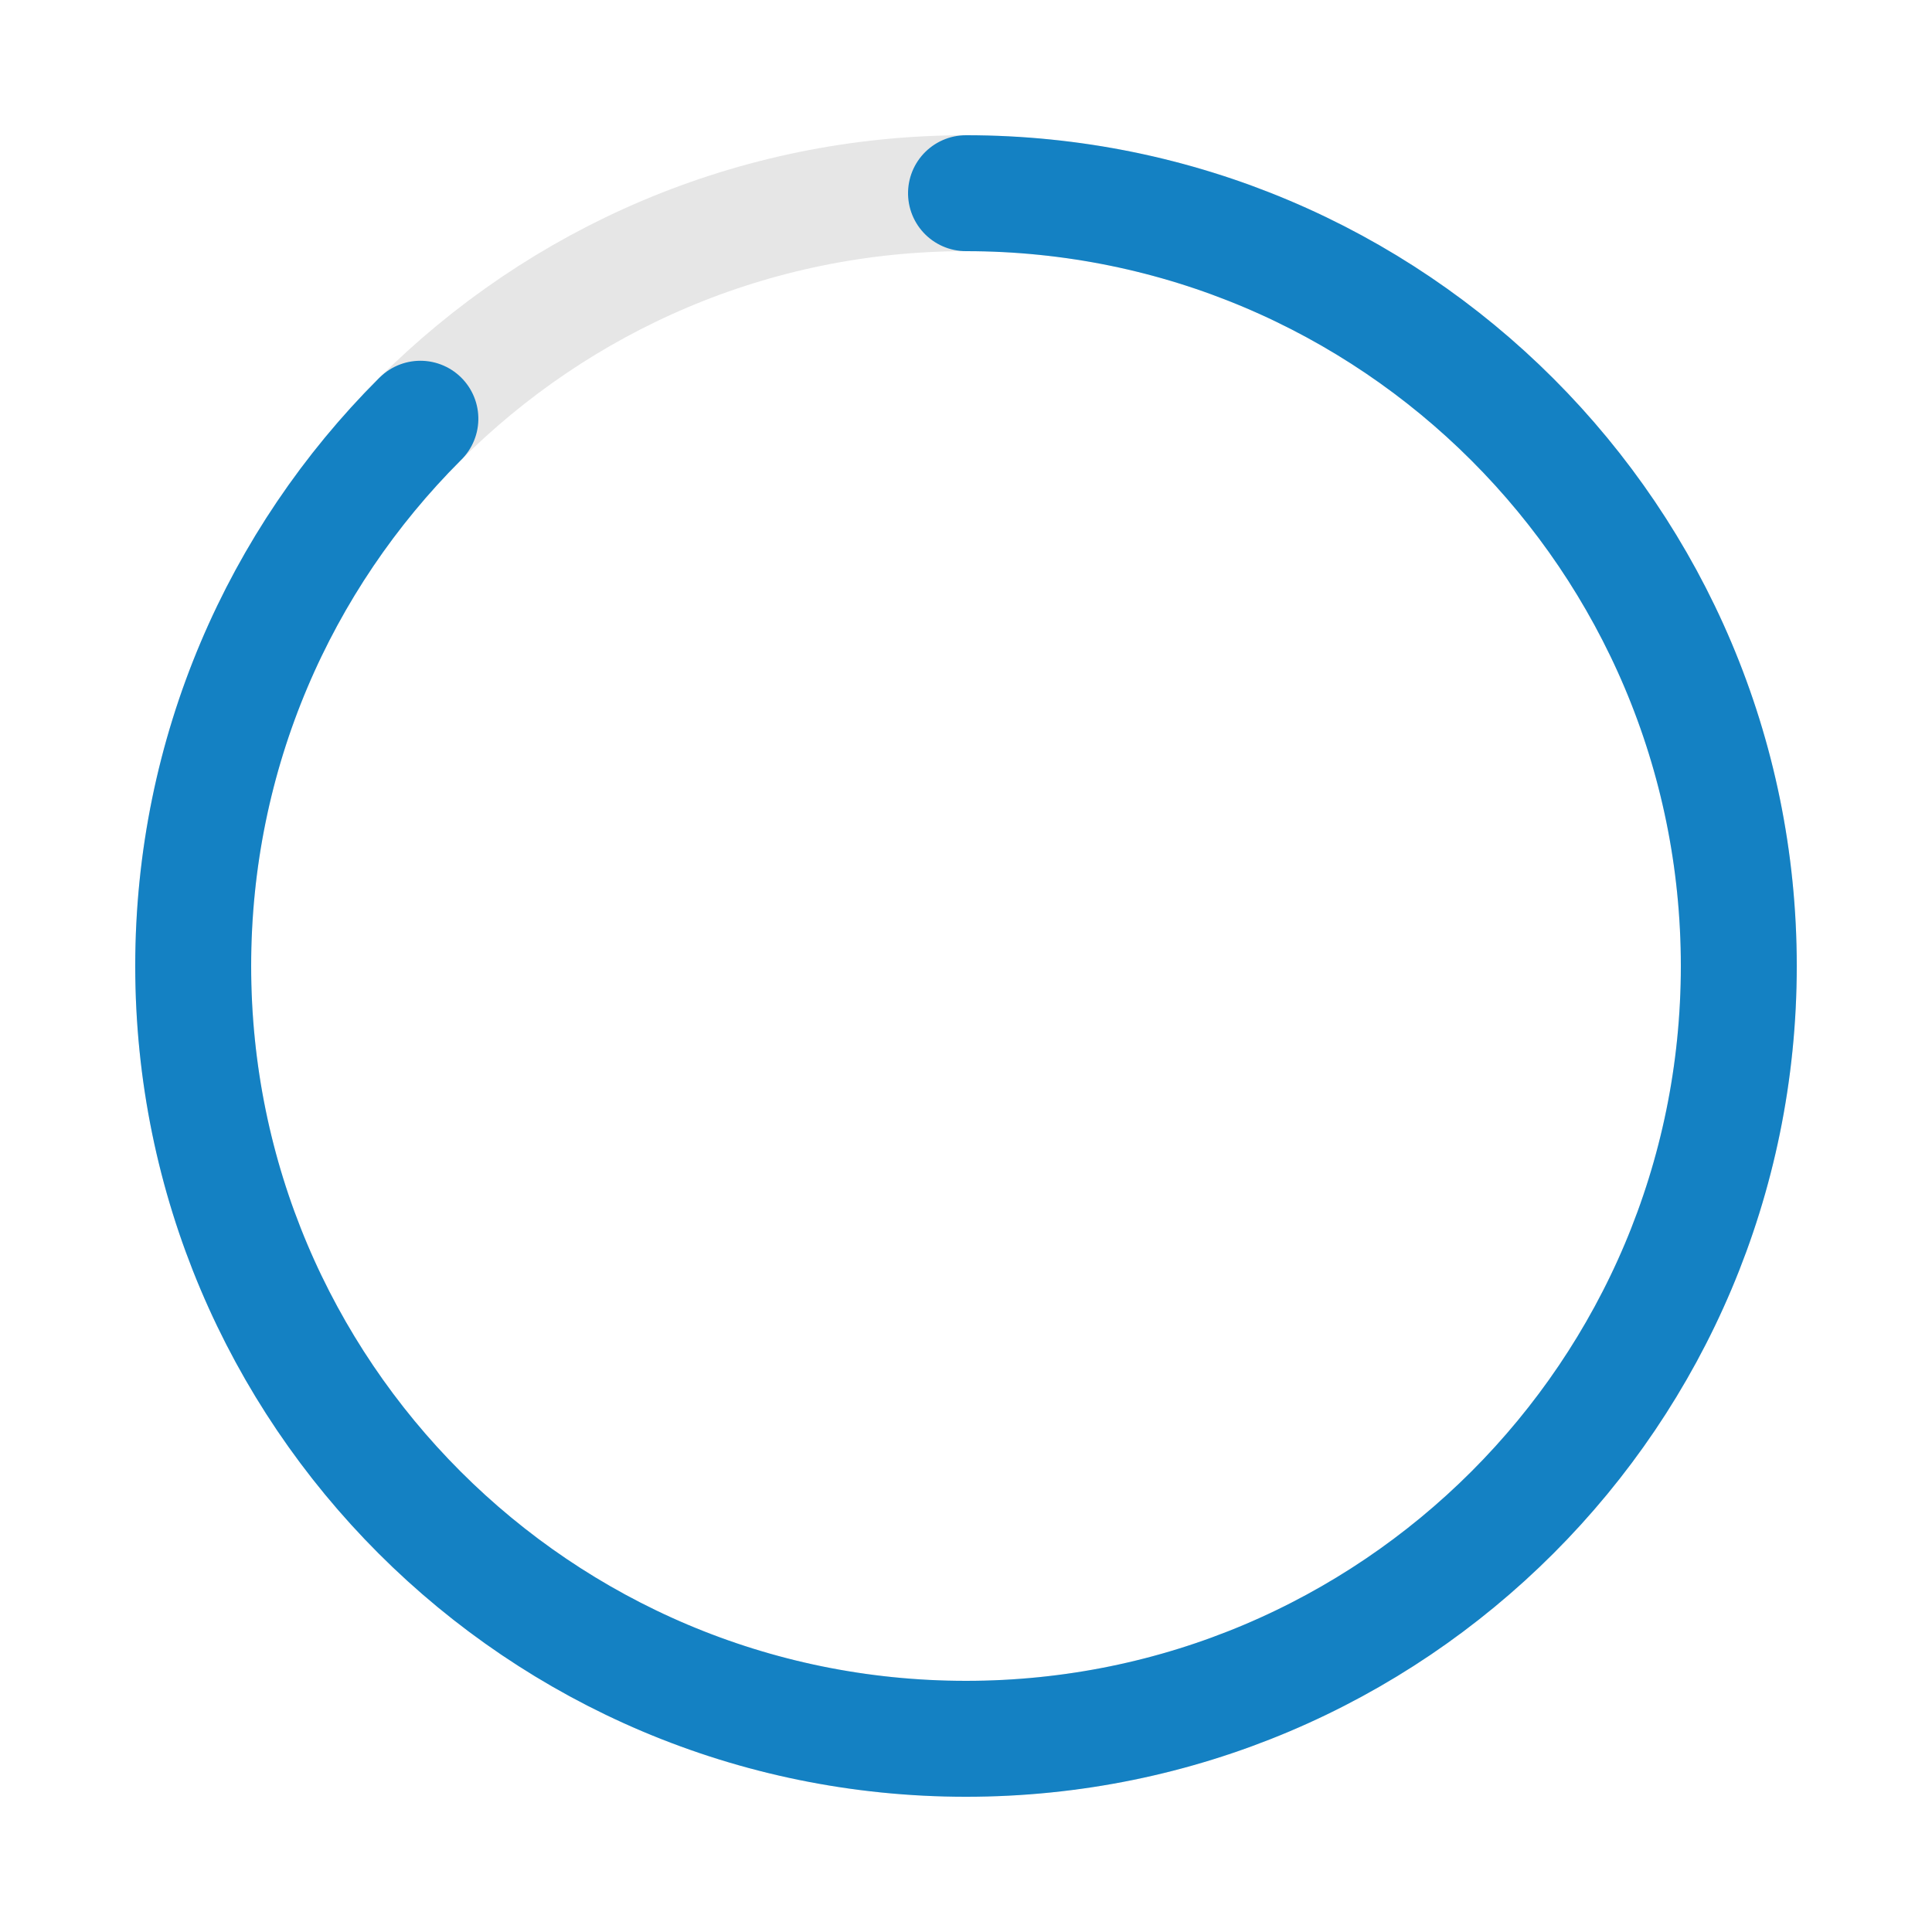
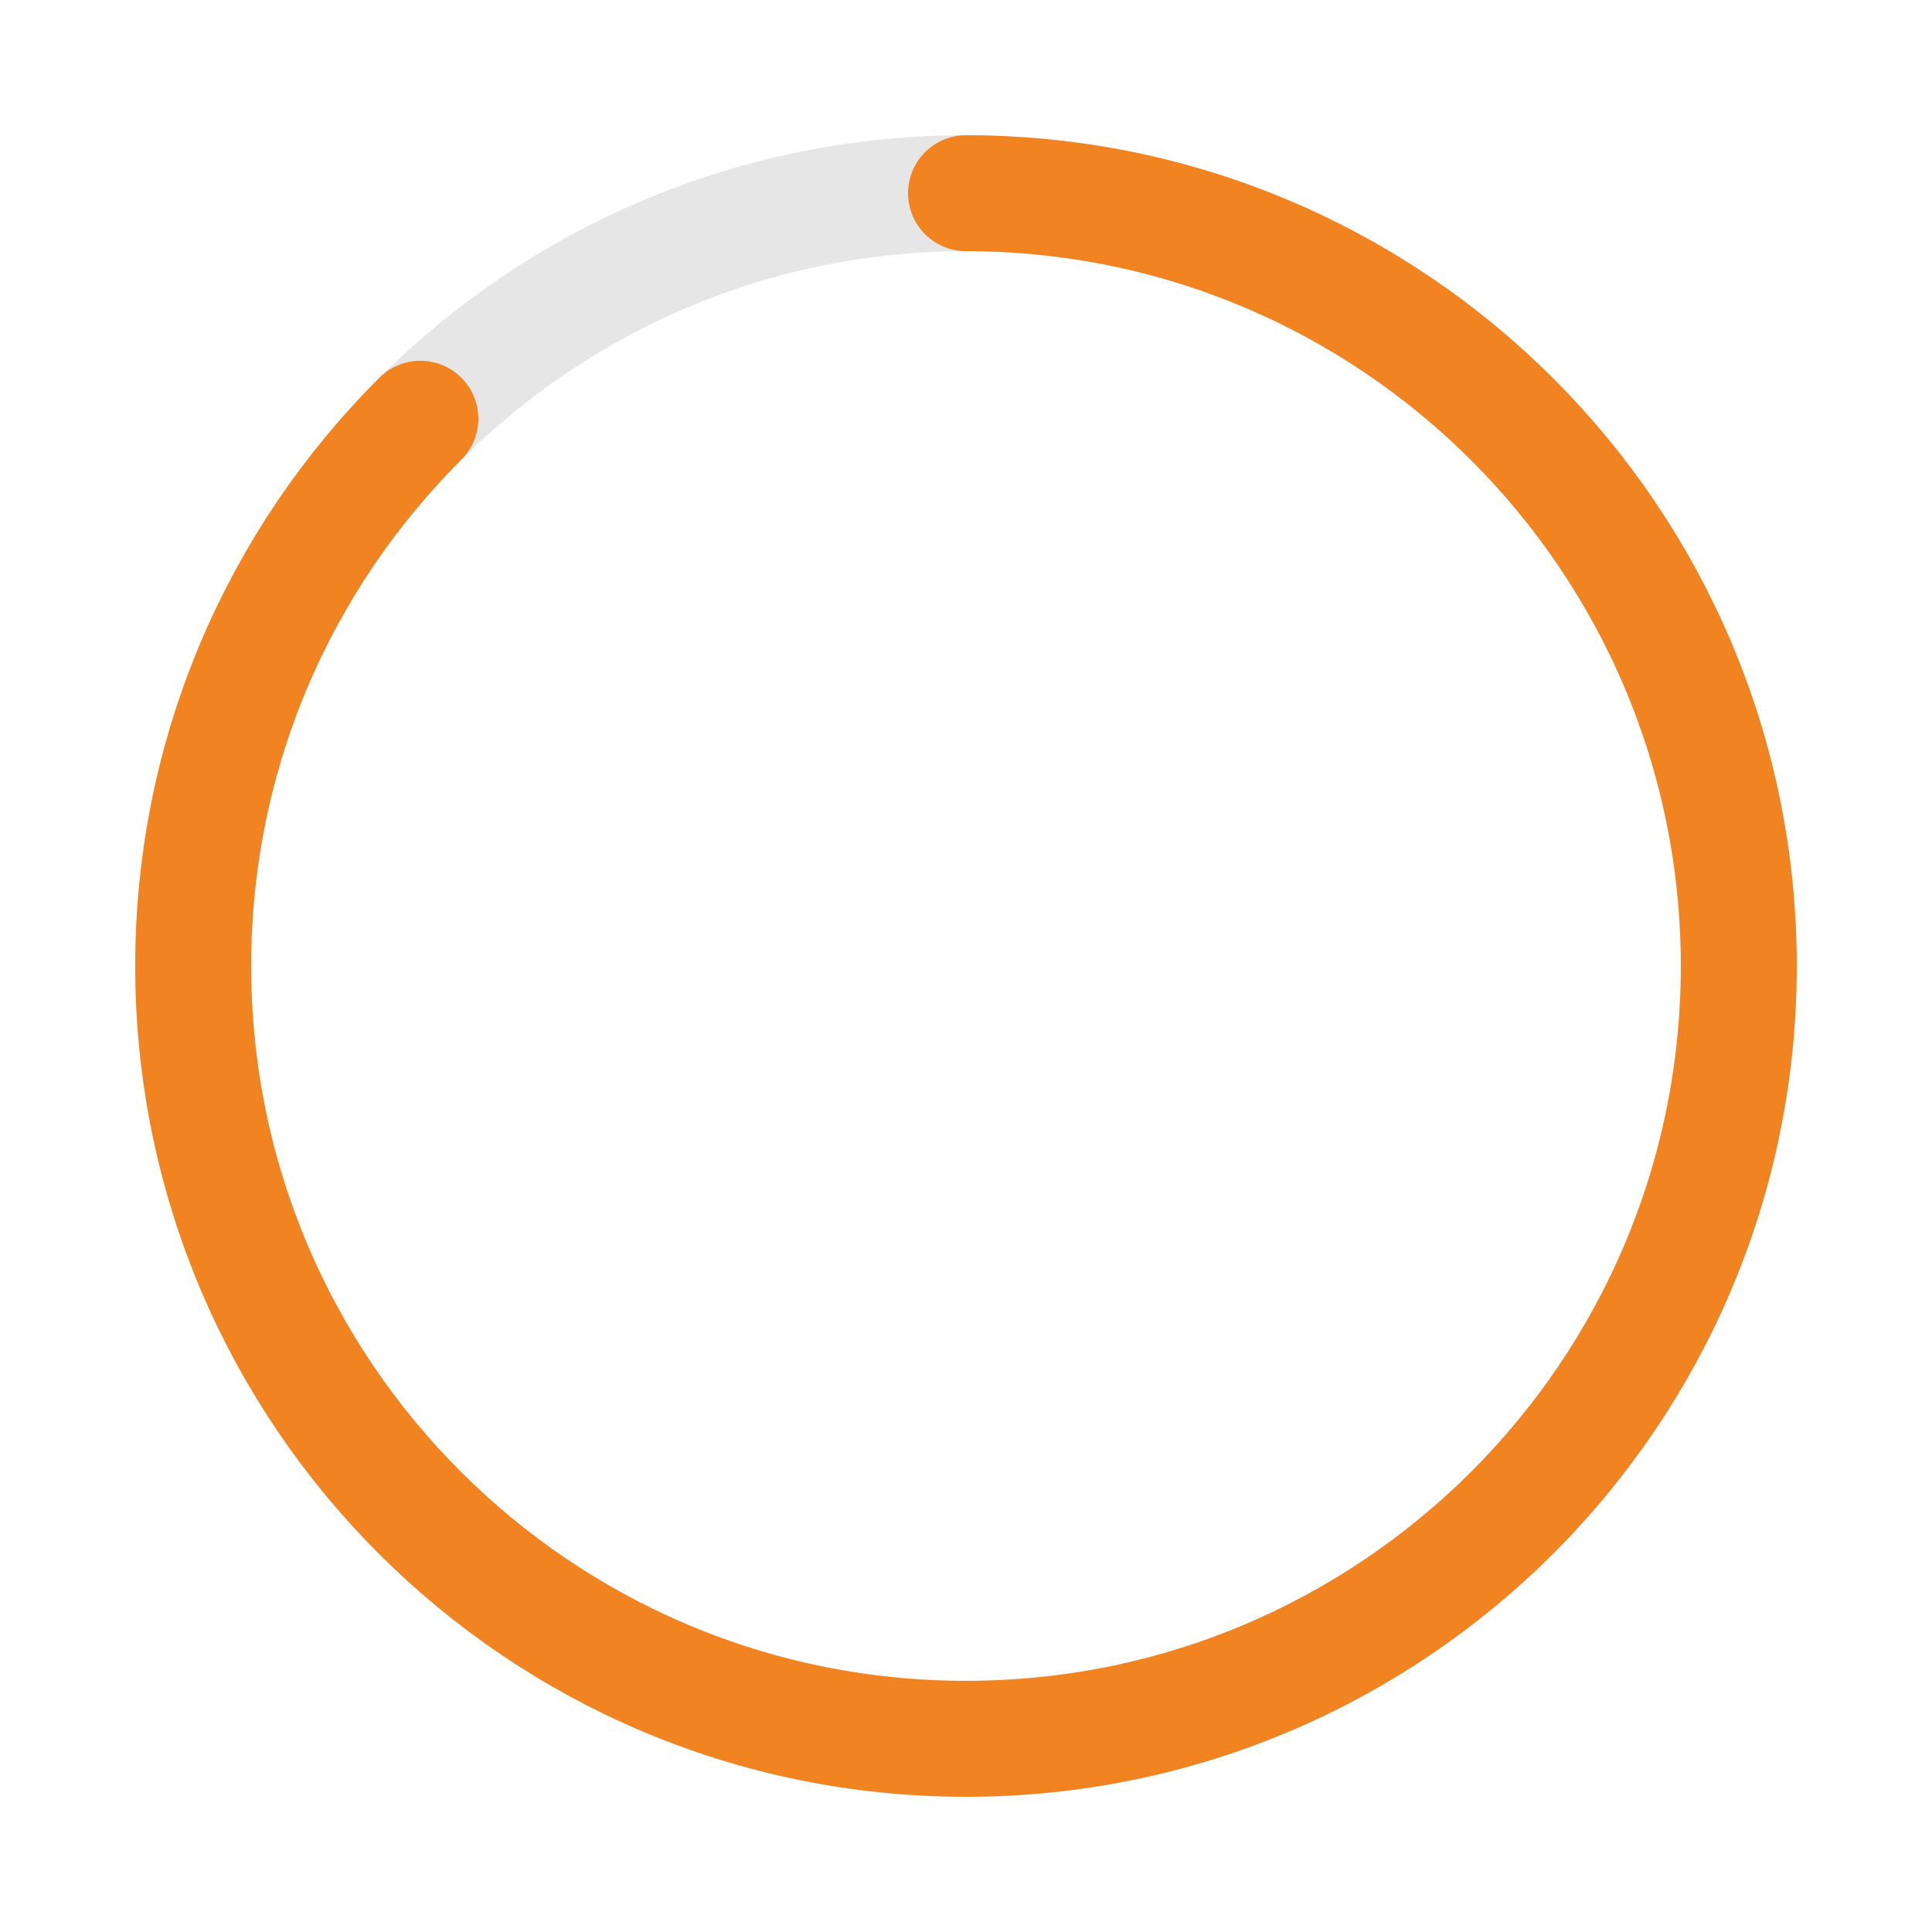
<svg xmlns="http://www.w3.org/2000/svg" version="1.1" id="Layer_1" x="0px" y="0px" viewBox="-280 372 50 50" style="enable-background:new -280 372 50 50;" xml:space="preserve">
  <style type="text/css">
	.st0{opacity:0.1;fill:none;stroke:#000000;stroke-width:3;enable-background:new    ;}
- 	.st1{fill:none;stroke:#1481c3;stroke-width:3;stroke-linecap:round;stroke-dasharray:110;}
+ 	.st1{fill:none;stroke:#f28321;stroke-width:3;stroke-linecap:round;stroke-dasharray:110;}
</style>
  <circle class="st0" cx="-255" cy="397" r="20" />
  <g transform="translate(25,25) rotate(-90)">
    <circle class="st1" cx="-372" cy="-280" r="20">
      <animate fill="freeze" dur="2.2s" keyTimes="0;1" accumulate="none" keySplines="0.41,0.314,0.8,0.54" values="360;140" begin="0" attributeName="stroke-dashoffset" additive="replace" calcMode="spline" restart="always" repeatCount="indefinite">
		</animate>
      <animateTransform type="rotate" fill="remove" dur="2.2s" keyTimes="0;0.74;1" accumulate="none" values="0;274;360" begin="0" attributeName="transform" additive="replace" calcMode="linear" restart="always" repeatCount="indefinite">
		</animateTransform>
    </circle>
  </g>
</svg>
